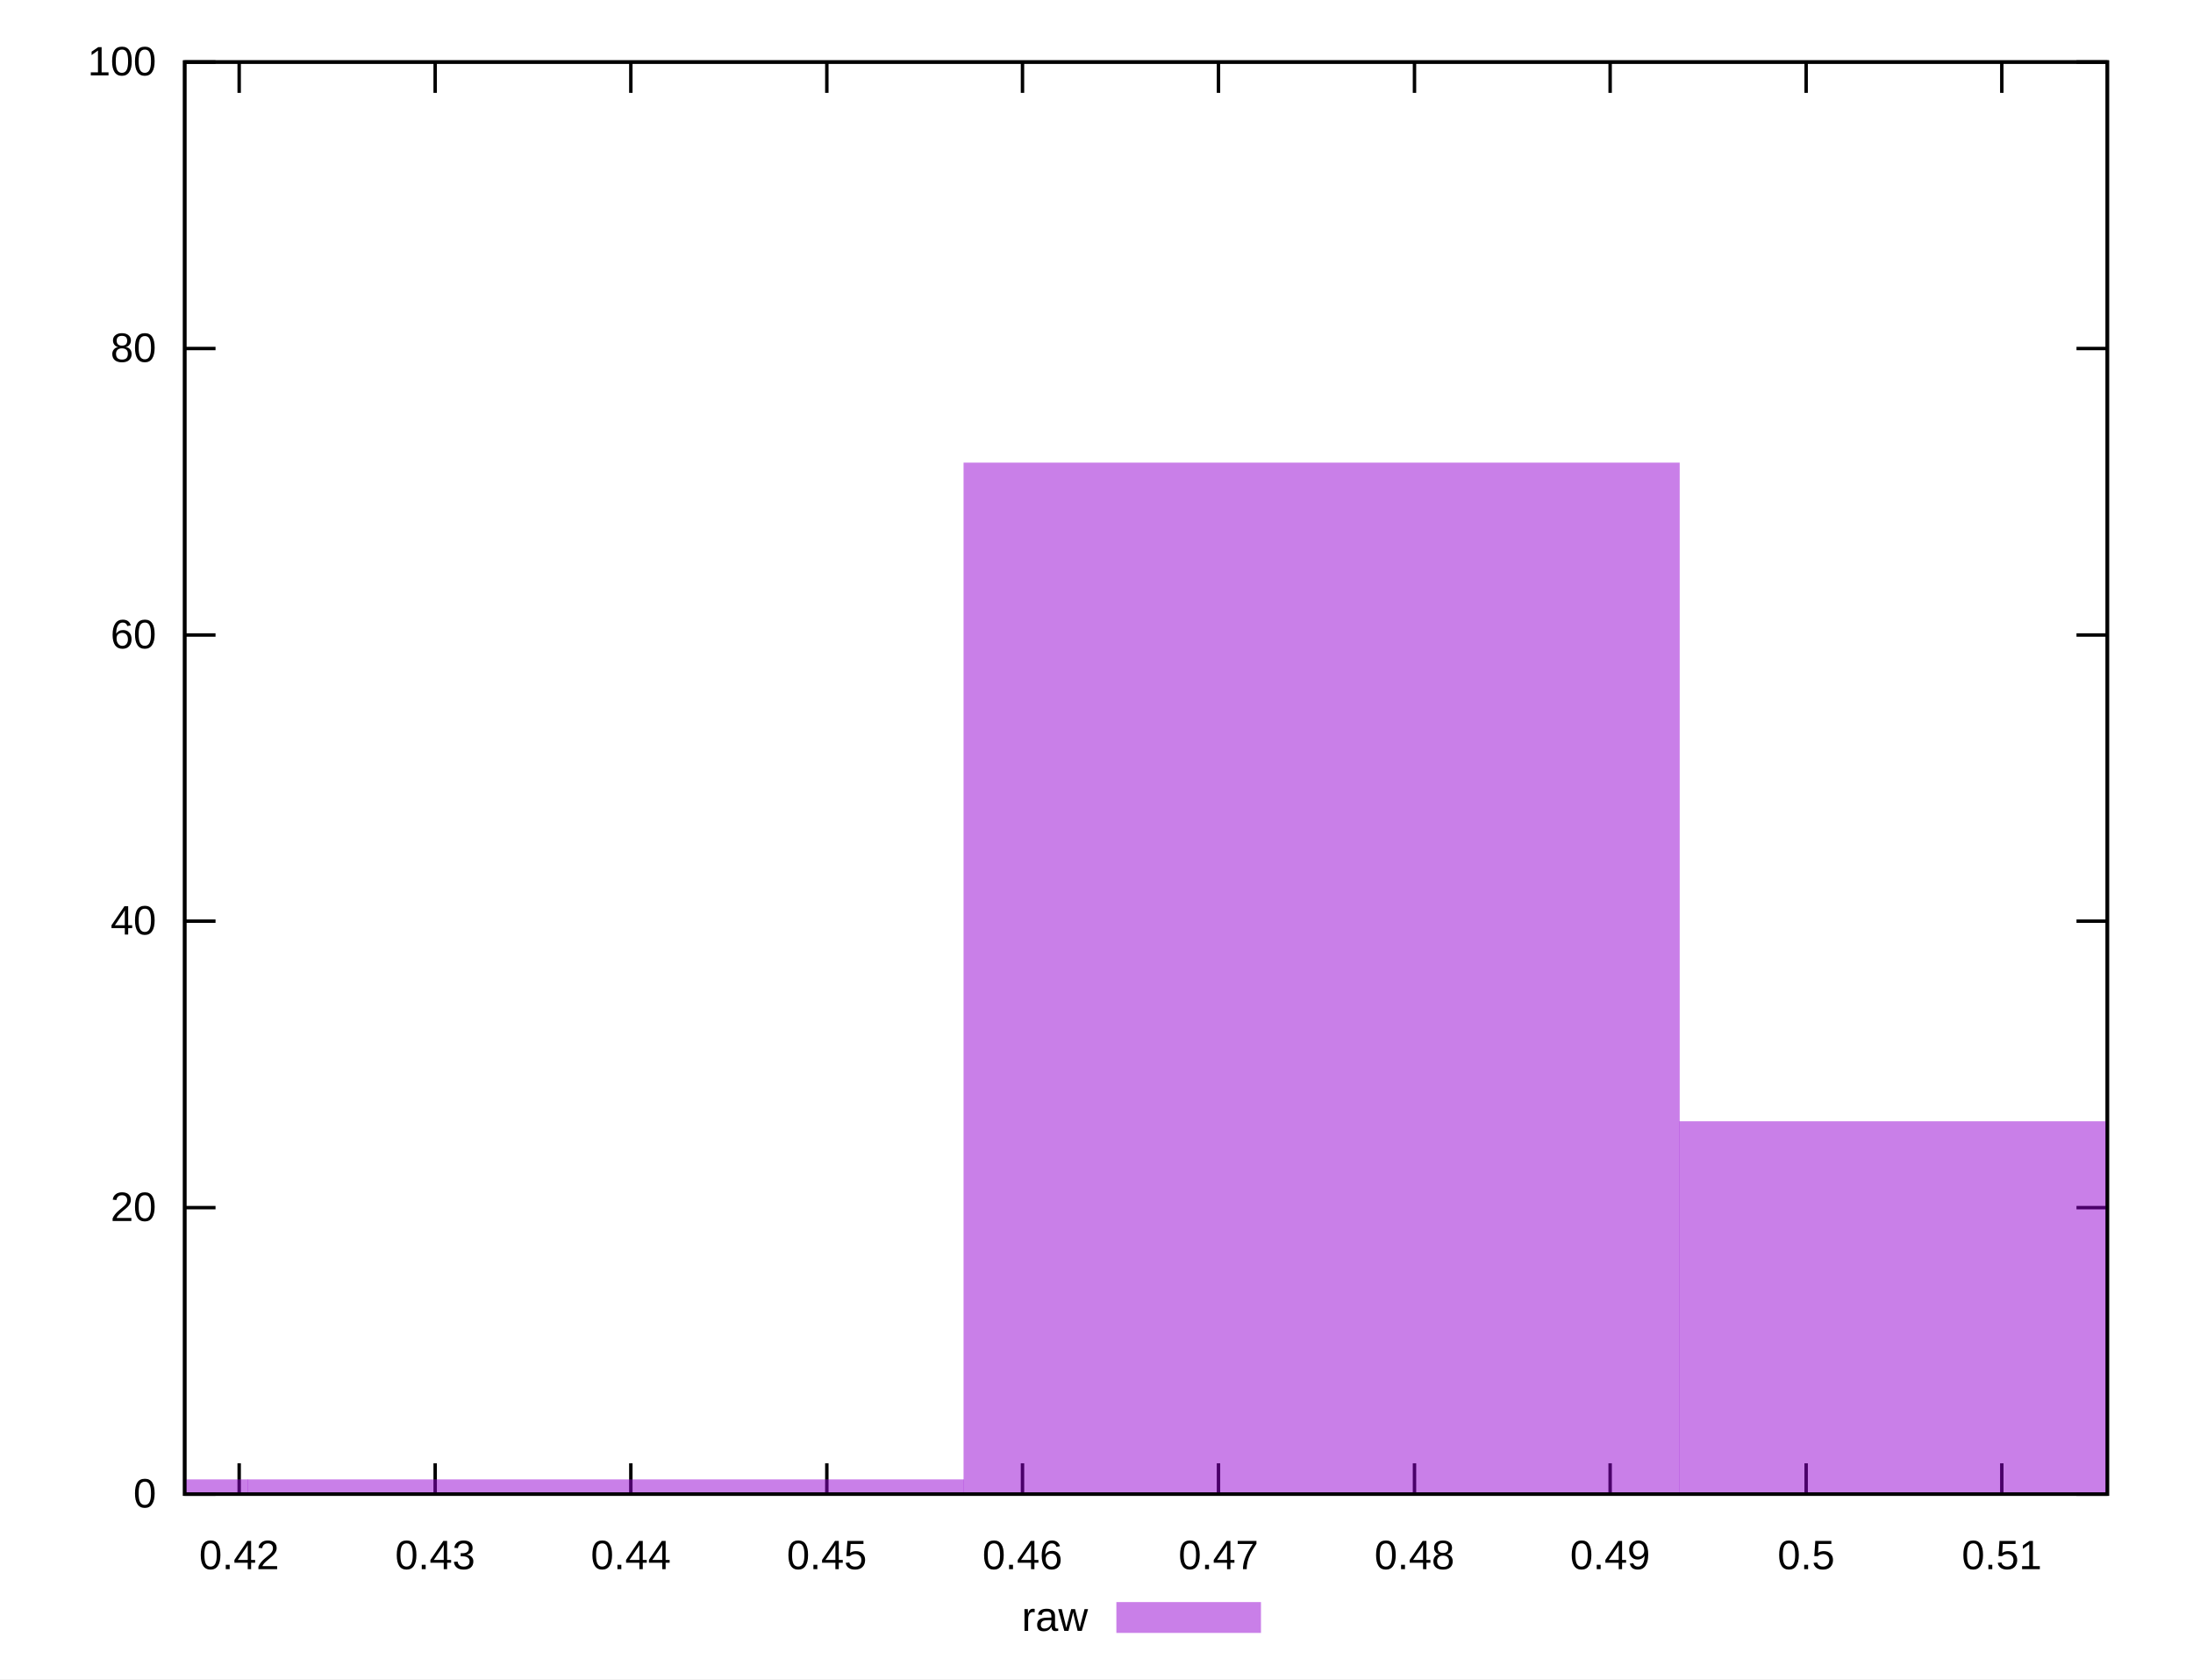
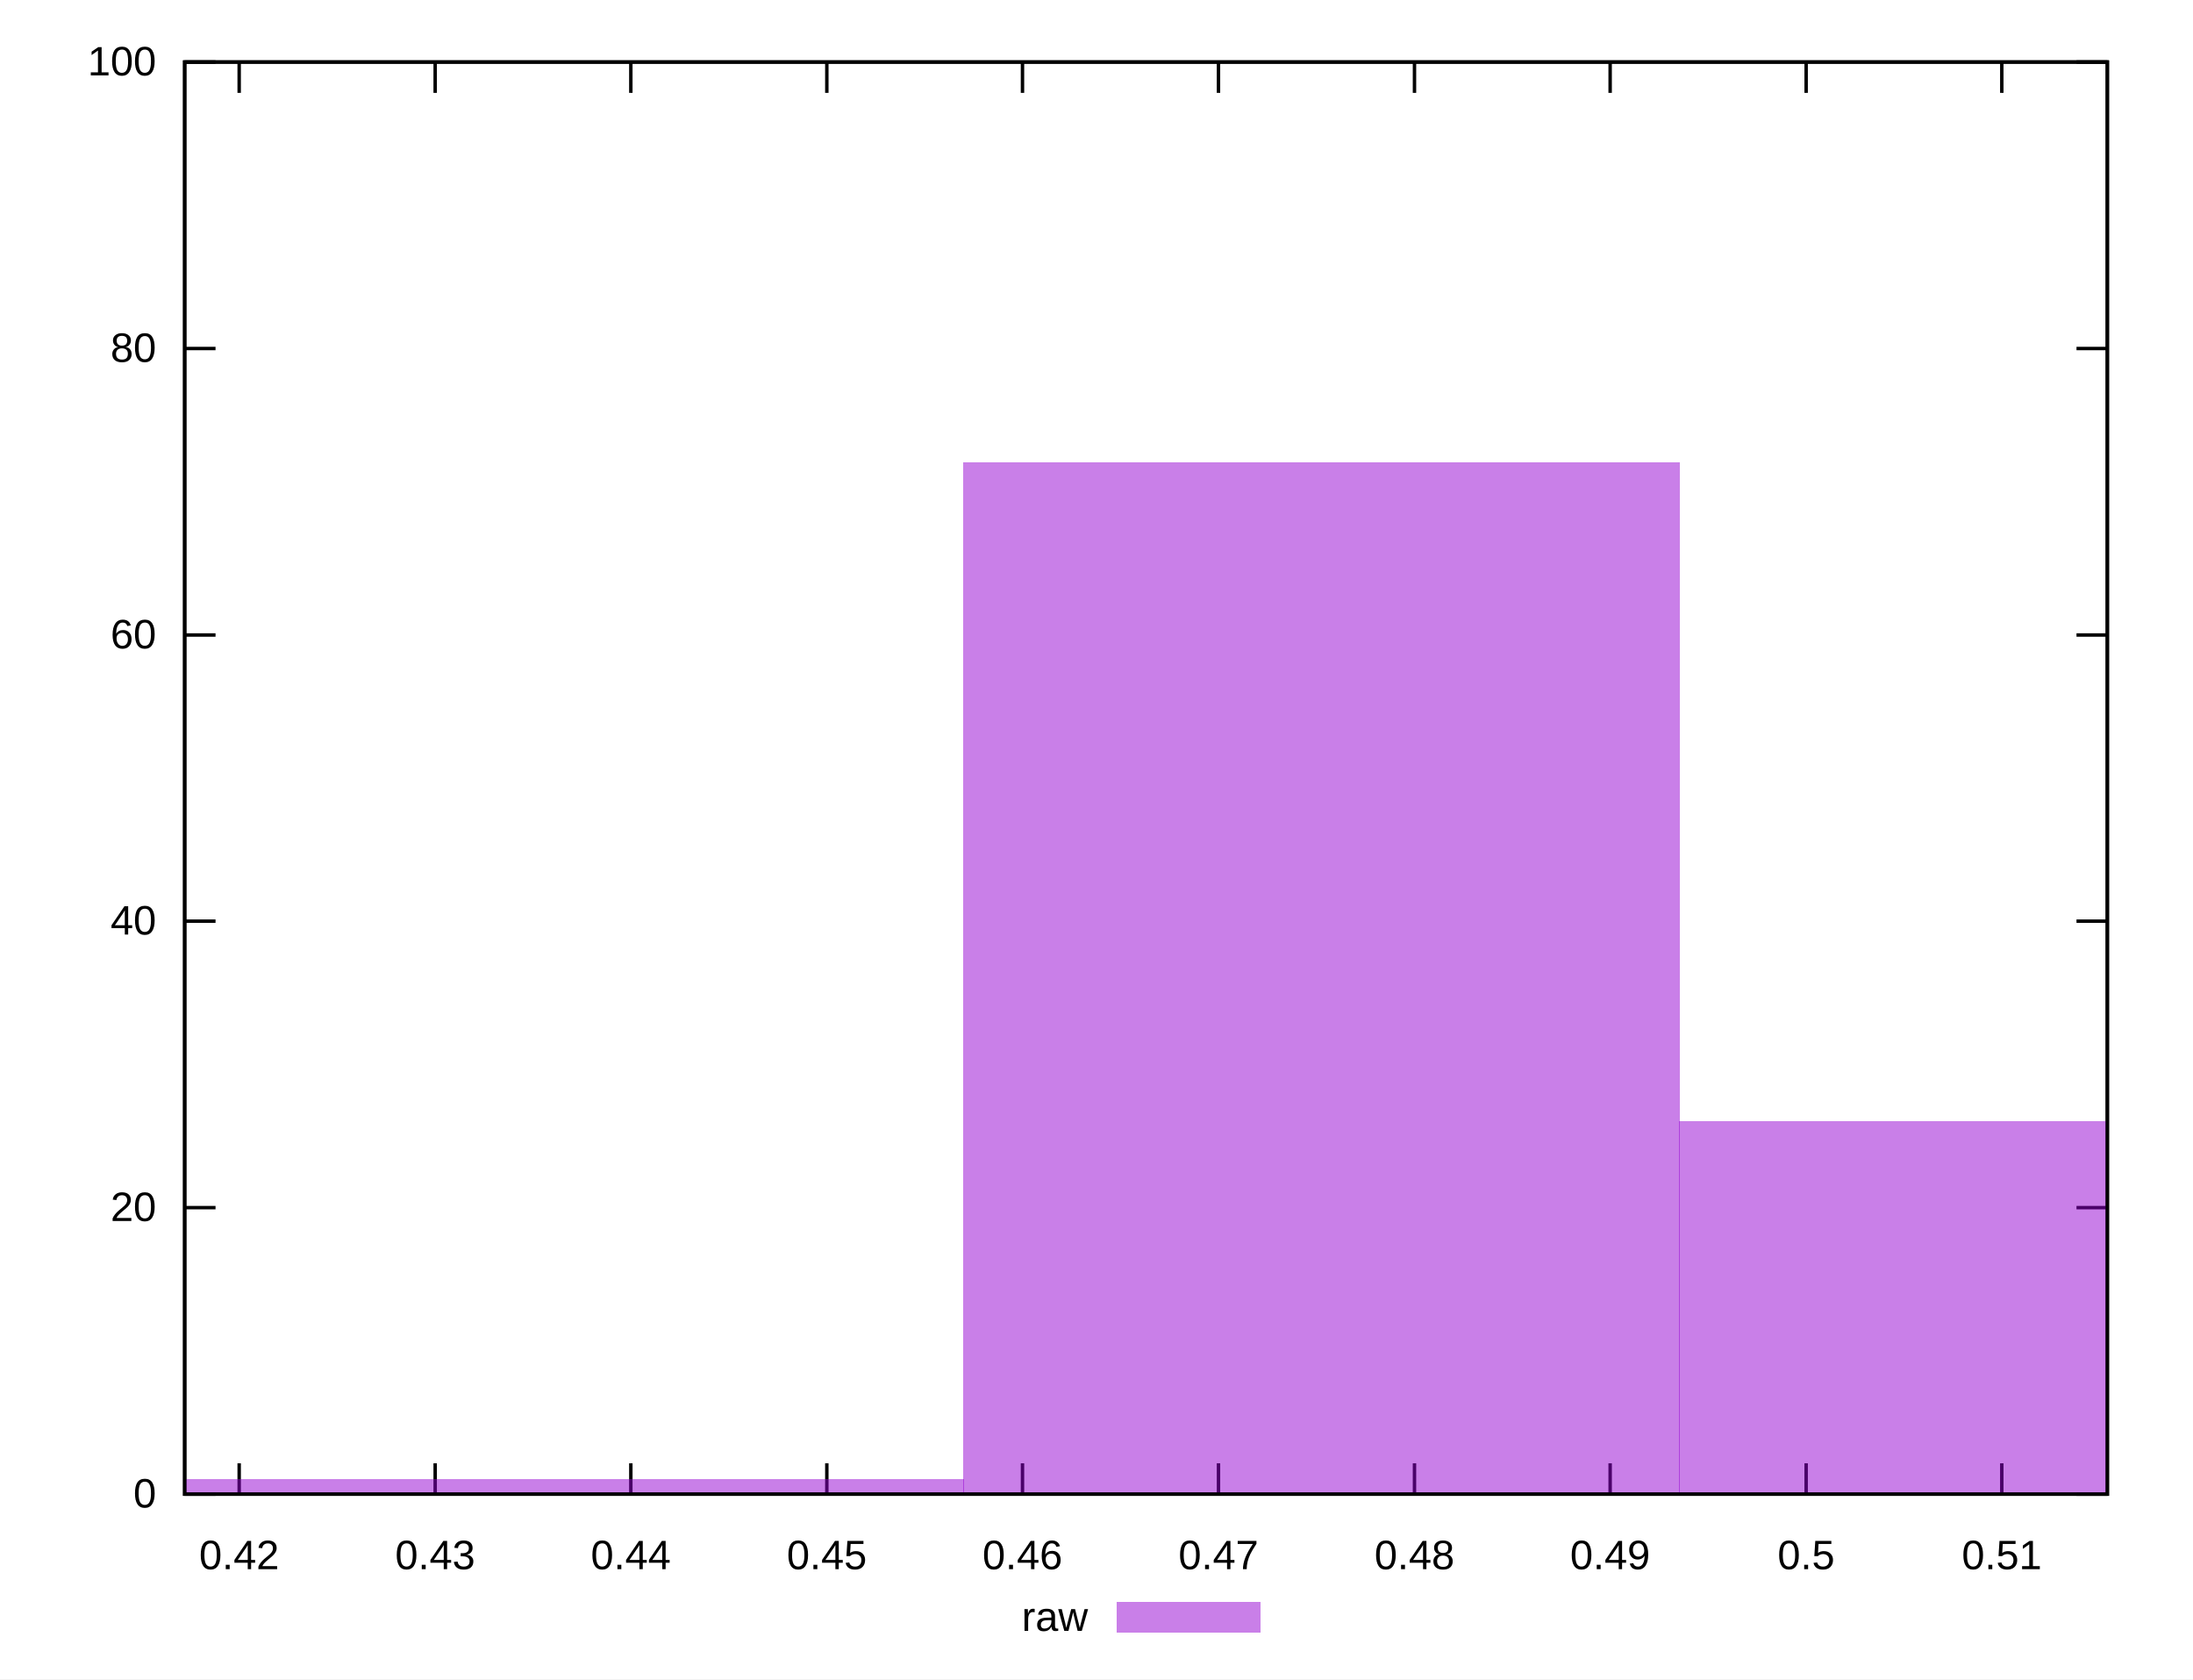
- <svg xmlns="http://www.w3.org/2000/svg" xmlns:xlink="http://www.w3.org/1999/xlink" width="640" height="490">
-   <path fill="#fff" d="M0 0h640v490H0z" />
-   <defs>
-     <path id="d" stroke-width=".222" stroke="currentColor" d="M-1-1h2v2h-2z" />
-     <path id="b" stroke-width=".222" stroke="currentColor" d="M0-1.33l-1.33 2h2.66z" />
-     <path id="f" stroke-width=".222" stroke="currentColor" d="M0 1.33L1.265.411.782-1.067l-1.564-.009-.483 1.487z" />
-     <use xlink:href="#b" id="c" stroke="currentColor" transform="rotate(180)" />
-     <use xlink:href="#d" id="e" stroke="currentColor" transform="rotate(45)" />
-     <circle id="a" stroke-width=".222" stroke="currentColor" cx="0" cy="0" r="1" />
-   </defs>
-   <g fill="none" color="#000" stroke="currentColor">
-     <path stroke="#000" d="M53.9 436h9m552.1 0h-9" />
-     <text transform="translate(45.6 439.9)" stroke="none" fill="#000" font-family="Arial" font-size="12" text-anchor="end">
-       <tspan>0</tspan>
-     </text>
-   </g>
-   <g fill="none" color="#000" stroke="currentColor">
-     <path stroke="#000" d="M53.9 352.4h9m552.1 0h-9" />
-     <text transform="translate(45.6 356.3)" stroke="none" fill="#000" font-family="Arial" font-size="12" text-anchor="end">
-       <tspan>20</tspan>
-     </text>
-   </g>
-   <g fill="none" color="#000" stroke="currentColor">
-     <path stroke="#000" d="M53.9 268.8h9m552.1 0h-9" />
-     <text transform="translate(45.6 272.7)" stroke="none" fill="#000" font-family="Arial" font-size="12" text-anchor="end">
-       <tspan>40</tspan>
-     </text>
-   </g>
-   <g fill="none" color="#000" stroke="currentColor">
-     <path stroke="#000" d="M53.9 185.3h9m552.1 0h-9" />
-     <text transform="translate(45.6 189.2)" stroke="none" fill="#000" font-family="Arial" font-size="12" text-anchor="end">
-       <tspan>60</tspan>
-     </text>
-   </g>
-   <g fill="none" color="#000" stroke="currentColor">
-     <path stroke="#000" d="M53.9 101.7h9m552.1 0h-9" />
-     <text transform="translate(45.6 105.6)" stroke="none" fill="#000" font-family="Arial" font-size="12" text-anchor="end">
-       <tspan>80</tspan>
-     </text>
-   </g>
-   <g fill="none" color="#000" stroke="currentColor">
-     <path stroke="#000" d="M53.9 18.1h9m552.1 0h-9" />
-     <text transform="translate(45.6 22)" stroke="none" fill="#000" font-family="Arial" font-size="12" text-anchor="end">
-       <tspan>100</tspan>
-     </text>
-   </g>
-   <g fill="none" color="#000" stroke="currentColor">
-     <path stroke="#000" d="M69.8 436v-9m0-408.9v9" />
-     <text transform="translate(69.8 457.9)" stroke="none" fill="#000" font-family="Arial" font-size="12" text-anchor="middle">
-       <tspan>0.42</tspan>
-     </text>
-   </g>
-   <g fill="none" color="#000" stroke="currentColor">
-     <path stroke="#000" d="M127 436v-9m0-408.9v9" />
-     <text transform="translate(127 457.9)" stroke="none" fill="#000" font-family="Arial" font-size="12" text-anchor="middle">
-       <tspan>0.43</tspan>
-     </text>
-   </g>
-   <g fill="none" color="#000" stroke="currentColor">
-     <path stroke="#000" d="M184.1 436v-9m0-408.9v9" />
-     <text transform="translate(184.1 457.9)" stroke="none" fill="#000" font-family="Arial" font-size="12" text-anchor="middle">
-       <tspan>0.44</tspan>
-     </text>
-   </g>
-   <g fill="none" color="#000" stroke="currentColor">
-     <path stroke="#000" d="M241.3 436v-9m0-408.9v9" />
-     <text transform="translate(241.3 457.9)" stroke="none" fill="#000" font-family="Arial" font-size="12" text-anchor="middle">
-       <tspan>0.45</tspan>
-     </text>
-   </g>
-   <g fill="none" color="#000" stroke="currentColor">
-     <path stroke="#000" d="M298.4 436v-9m0-408.9v9" />
-     <text transform="translate(298.4 457.9)" stroke="none" fill="#000" font-family="Arial" font-size="12" text-anchor="middle">
-       <tspan>0.46</tspan>
-     </text>
-   </g>
-   <g fill="none" color="#000" stroke="currentColor">
-     <path stroke="#000" d="M355.6 436v-9m0-408.9v9" />
-     <text transform="translate(355.6 457.9)" stroke="none" fill="#000" font-family="Arial" font-size="12" text-anchor="middle">
-       <tspan>0.47</tspan>
-     </text>
-   </g>
-   <g fill="none" color="#000" stroke="currentColor">
-     <path stroke="#000" d="M412.8 436v-9m0-408.9v9" />
-     <text transform="translate(412.8 457.9)" stroke="none" fill="#000" font-family="Arial" font-size="12" text-anchor="middle">
-       <tspan>0.48</tspan>
-     </text>
-   </g>
-   <g fill="none" color="#000" stroke="currentColor">
-     <path stroke="#000" d="M469.9 436v-9m0-408.9v9" />
-     <text transform="translate(469.9 457.9)" stroke="none" fill="#000" font-family="Arial" font-size="12" text-anchor="middle">
-       <tspan>0.49</tspan>
-     </text>
-   </g>
-   <g fill="none" color="#000" stroke="currentColor">
-     <path stroke="#000" d="M527.1 436v-9m0-408.9v9" />
-     <text transform="translate(527.1 457.9)" stroke="none" fill="#000" font-family="Arial" font-size="12" text-anchor="middle">
-       <tspan>0.5</tspan>
-     </text>
-   </g>
-   <g fill="none" color="#000" stroke="currentColor">
-     <path stroke="#000" d="M584.2 436v-9m0-408.9v9" />
-     <text transform="translate(584.2 457.9)" stroke="none" fill="#000" font-family="Arial" font-size="12" text-anchor="middle">
-       <tspan>0.51</tspan>
-     </text>
-   </g>
-   <path stroke="#000" d="M53.9 18.1V436H615V18.1H53.9z" fill="none" color="#000" />
-   <text transform="translate(317.5 475.9)" stroke="none" fill="#000" font-family="Arial" font-size="12" text-anchor="end" color="#000">
-     <tspan>raw</tspan>
-   </text>
-   <g stroke="none" shape-rendering="geometricPrecision" fill="#9400D3" fill-opacity=".5" color="#000">
-     <path d="M325.8 476.5H368v-9h-42.2zM53.9 436h18.4v-4.3H53.9zM490.1 436h125V327.2h-125z" />
-     <path d="M281.2 436h209V135h-209z" />
-     <path d="M72.2 436h209.1v-4.3H72.2z" />
-   </g>
-   <g fill="none" color="#000" stroke="currentColor">
-     <path stroke="#000" d="M53.9 18.1V436H615V18.1H53.9z" />
+ <svg xmlns="http://www.w3.org/2000/svg" xmlns:xlink="http://www.w3.org/1999/xlink" width="640" height="490" viewBox="0 0 640 490">
+   <g id="gnuplot_canvas">
+     <rect x="0" y="0" width="640" height="490" fill="#ffffff" />
+     <defs>
+       <circle id="gpDot" r="0.5" stroke-width="0.5" stroke="currentColor" />
+       <path id="gpPt0" stroke-width="0.222" stroke="currentColor" d="M-1,0 h2 M0,-1 v2" />
+       <path id="gpPt1" stroke-width="0.222" stroke="currentColor" d="M-1,-1 L1,1 M1,-1 L-1,1" />
+       <path id="gpPt2" stroke-width="0.222" stroke="currentColor" d="M-1,0 L1,0 M0,-1 L0,1 M-1,-1 L1,1 M-1,1 L1,-1" />
+       <rect id="gpPt3" stroke-width="0.222" stroke="currentColor" x="-1" y="-1" width="2" height="2" />
+       <rect id="gpPt4" stroke-width="0.222" stroke="currentColor" fill="currentColor" x="-1" y="-1" width="2" height="2" />
+       <circle id="gpPt5" stroke-width="0.222" stroke="currentColor" cx="0" cy="0" r="1" />
+       <use xlink:href="#gpPt5" id="gpPt6" fill="currentColor" stroke="none" />
+       <path id="gpPt7" stroke-width="0.222" stroke="currentColor" d="M0,-1.33 L-1.33,0.67 L1.33,0.67 z" />
+       <use xlink:href="#gpPt7" id="gpPt8" fill="currentColor" stroke="none" />
+       <use xlink:href="#gpPt7" id="gpPt9" stroke="currentColor" transform="rotate(180)" />
+       <use xlink:href="#gpPt9" id="gpPt10" fill="currentColor" stroke="none" />
+       <use xlink:href="#gpPt3" id="gpPt11" stroke="currentColor" transform="rotate(45)" />
+       <use xlink:href="#gpPt11" id="gpPt12" fill="currentColor" stroke="none" />
+       <path id="gpPt13" stroke-width="0.222" stroke="currentColor" d="M0,1.330 L1.265,0.411 L0.782,-1.067 L-0.782,-1.076 L-1.265,0.411 z" />
+       <use xlink:href="#gpPt13" id="gpPt14" fill="currentColor" stroke="none" />
+       <filter id="textbox" filterUnits="objectBoundingBox" x="0" y="0" height="1" width="1">
+         <feFlood flood-color="#FFFFFF" flood-opacity="1" result="bgnd" />
+         <feComposite in="SourceGraphic" in2="bgnd" operator="atop" />
+       </filter>
+       <filter id="greybox" filterUnits="objectBoundingBox" x="0" y="0" height="1" width="1">
+         <feFlood flood-color="lightgrey" flood-opacity="1" result="grey" />
+         <feComposite in="SourceGraphic" in2="grey" operator="atop" />
+       </filter>
+     </defs>
+     <g fill="none" color="#FFFFFF" stroke="currentColor" stroke-width="1.00" stroke-linecap="butt" stroke-linejoin="miter">
+ </g>
+     <g fill="none" color="black" stroke="currentColor" stroke-width="1.00" stroke-linecap="butt" stroke-linejoin="miter">
+       <path stroke="black" d="M53.9,436.0 L62.9,436.0 M615.0,436.0 L606.0,436.0  " />
+       <g transform="translate(45.6,439.9)" stroke="none" fill="black" font-family="Arial" font-size="12.00" text-anchor="end">
+         <text>
+           <tspan font-family="Arial"> 0</tspan>
+         </text>
+       </g>
+     </g>
+     <g fill="none" color="black" stroke="currentColor" stroke-width="1.00" stroke-linecap="butt" stroke-linejoin="miter">
+       <path stroke="black" d="M53.9,352.4 L62.9,352.4 M615.0,352.4 L606.0,352.4  " />
+       <g transform="translate(45.6,356.3)" stroke="none" fill="black" font-family="Arial" font-size="12.00" text-anchor="end">
+         <text>
+           <tspan font-family="Arial"> 20</tspan>
+         </text>
+       </g>
+     </g>
+     <g fill="none" color="black" stroke="currentColor" stroke-width="1.00" stroke-linecap="butt" stroke-linejoin="miter">
+       <path stroke="black" d="M53.9,268.8 L62.9,268.8 M615.0,268.8 L606.0,268.8  " />
+       <g transform="translate(45.6,272.7)" stroke="none" fill="black" font-family="Arial" font-size="12.00" text-anchor="end">
+         <text>
+           <tspan font-family="Arial"> 40</tspan>
+         </text>
+       </g>
+     </g>
+     <g fill="none" color="black" stroke="currentColor" stroke-width="1.00" stroke-linecap="butt" stroke-linejoin="miter">
+       <path stroke="black" d="M53.9,185.3 L62.9,185.3 M615.0,185.3 L606.0,185.3  " />
+       <g transform="translate(45.6,189.2)" stroke="none" fill="black" font-family="Arial" font-size="12.00" text-anchor="end">
+         <text>
+           <tspan font-family="Arial"> 60</tspan>
+         </text>
+       </g>
+     </g>
+     <g fill="none" color="black" stroke="currentColor" stroke-width="1.00" stroke-linecap="butt" stroke-linejoin="miter">
+       <path stroke="black" d="M53.9,101.7 L62.9,101.7 M615.0,101.7 L606.0,101.7  " />
+       <g transform="translate(45.6,105.6)" stroke="none" fill="black" font-family="Arial" font-size="12.00" text-anchor="end">
+         <text>
+           <tspan font-family="Arial"> 80</tspan>
+         </text>
+       </g>
+     </g>
+     <g fill="none" color="black" stroke="currentColor" stroke-width="1.00" stroke-linecap="butt" stroke-linejoin="miter">
+       <path stroke="black" d="M53.9,18.1 L62.9,18.1 M615.0,18.1 L606.0,18.1  " />
+       <g transform="translate(45.6,22.0)" stroke="none" fill="black" font-family="Arial" font-size="12.00" text-anchor="end">
+         <text>
+           <tspan font-family="Arial"> 100</tspan>
+         </text>
+       </g>
+     </g>
+     <g fill="none" color="black" stroke="currentColor" stroke-width="1.00" stroke-linecap="butt" stroke-linejoin="miter">
+       <path stroke="black" d="M69.8,436.0 L69.8,427.0 M69.8,18.1 L69.8,27.1  " />
+       <g transform="translate(69.8,457.9)" stroke="none" fill="black" font-family="Arial" font-size="12.00" text-anchor="middle">
+         <text>
+           <tspan font-family="Arial"> 0.42</tspan>
+         </text>
+       </g>
+     </g>
+     <g fill="none" color="black" stroke="currentColor" stroke-width="1.00" stroke-linecap="butt" stroke-linejoin="miter">
+       <path stroke="black" d="M127.0,436.0 L127.0,427.0 M127.0,18.1 L127.0,27.1  " />
+       <g transform="translate(127.0,457.9)" stroke="none" fill="black" font-family="Arial" font-size="12.00" text-anchor="middle">
+         <text>
+           <tspan font-family="Arial"> 0.43</tspan>
+         </text>
+       </g>
+     </g>
+     <g fill="none" color="black" stroke="currentColor" stroke-width="1.00" stroke-linecap="butt" stroke-linejoin="miter">
+       <path stroke="black" d="M184.1,436.0 L184.1,427.0 M184.1,18.1 L184.1,27.1  " />
+       <g transform="translate(184.1,457.9)" stroke="none" fill="black" font-family="Arial" font-size="12.00" text-anchor="middle">
+         <text>
+           <tspan font-family="Arial"> 0.44</tspan>
+         </text>
+       </g>
+     </g>
+     <g fill="none" color="black" stroke="currentColor" stroke-width="1.00" stroke-linecap="butt" stroke-linejoin="miter">
+       <path stroke="black" d="M241.3,436.0 L241.3,427.0 M241.3,18.1 L241.3,27.1  " />
+       <g transform="translate(241.3,457.9)" stroke="none" fill="black" font-family="Arial" font-size="12.00" text-anchor="middle">
+         <text>
+           <tspan font-family="Arial"> 0.45</tspan>
+         </text>
+       </g>
+     </g>
+     <g fill="none" color="black" stroke="currentColor" stroke-width="1.00" stroke-linecap="butt" stroke-linejoin="miter">
+       <path stroke="black" d="M298.4,436.0 L298.4,427.0 M298.4,18.1 L298.4,27.1  " />
+       <g transform="translate(298.4,457.9)" stroke="none" fill="black" font-family="Arial" font-size="12.00" text-anchor="middle">
+         <text>
+           <tspan font-family="Arial"> 0.46</tspan>
+         </text>
+       </g>
+     </g>
+     <g fill="none" color="black" stroke="currentColor" stroke-width="1.00" stroke-linecap="butt" stroke-linejoin="miter">
+       <path stroke="black" d="M355.6,436.0 L355.6,427.0 M355.6,18.1 L355.6,27.1  " />
+       <g transform="translate(355.6,457.9)" stroke="none" fill="black" font-family="Arial" font-size="12.00" text-anchor="middle">
+         <text>
+           <tspan font-family="Arial"> 0.47</tspan>
+         </text>
+       </g>
+     </g>
+     <g fill="none" color="black" stroke="currentColor" stroke-width="1.00" stroke-linecap="butt" stroke-linejoin="miter">
+       <path stroke="black" d="M412.8,436.0 L412.8,427.0 M412.8,18.1 L412.8,27.1  " />
+       <g transform="translate(412.8,457.9)" stroke="none" fill="black" font-family="Arial" font-size="12.00" text-anchor="middle">
+         <text>
+           <tspan font-family="Arial"> 0.48</tspan>
+         </text>
+       </g>
+     </g>
+     <g fill="none" color="black" stroke="currentColor" stroke-width="1.00" stroke-linecap="butt" stroke-linejoin="miter">
+       <path stroke="black" d="M469.9,436.0 L469.9,427.0 M469.9,18.1 L469.9,27.1  " />
+       <g transform="translate(469.9,457.9)" stroke="none" fill="black" font-family="Arial" font-size="12.00" text-anchor="middle">
+         <text>
+           <tspan font-family="Arial"> 0.49</tspan>
+         </text>
+       </g>
+     </g>
+     <g fill="none" color="black" stroke="currentColor" stroke-width="1.00" stroke-linecap="butt" stroke-linejoin="miter">
+       <path stroke="black" d="M527.1,436.0 L527.1,427.0 M527.1,18.1 L527.1,27.1  " />
+       <g transform="translate(527.1,457.9)" stroke="none" fill="black" font-family="Arial" font-size="12.00" text-anchor="middle">
+         <text>
+           <tspan font-family="Arial"> 0.5</tspan>
+         </text>
+       </g>
+     </g>
+     <g fill="none" color="black" stroke="currentColor" stroke-width="1.00" stroke-linecap="butt" stroke-linejoin="miter">
+       <path stroke="black" d="M584.2,436.0 L584.2,427.0 M584.2,18.1 L584.2,27.1  " />
+       <g transform="translate(584.2,457.9)" stroke="none" fill="black" font-family="Arial" font-size="12.00" text-anchor="middle">
+         <text>
+           <tspan font-family="Arial"> 0.51</tspan>
+         </text>
+       </g>
+     </g>
+     <g fill="none" color="black" stroke="currentColor" stroke-width="1.00" stroke-linecap="butt" stroke-linejoin="miter">
+ </g>
+     <g fill="none" color="black" stroke="currentColor" stroke-width="1.00" stroke-linecap="butt" stroke-linejoin="miter">
+       <path stroke="black" d="M53.9,18.1 L53.9,436.0 L615.0,436.0 L615.0,18.1 L53.9,18.1 Z  " />
+     </g>
+     <g fill="none" color="black" stroke="currentColor" stroke-width="1.00" stroke-linecap="butt" stroke-linejoin="miter">
+ </g>
+     <g id="gnuplot_plot_1">
+       <g fill="none" color="black" stroke="currentColor" stroke-width="1.00" stroke-linecap="butt" stroke-linejoin="miter">
+         <g transform="translate(317.5,475.9)" stroke="none" fill="black" font-family="Arial" font-size="12.00" text-anchor="end">
+           <text>
+             <tspan font-family="Arial">raw</tspan>
+           </text>
+         </g>
+       </g>
+       <g fill="none" color="black" stroke="currentColor" stroke-width="1.00" stroke-linecap="butt" stroke-linejoin="miter">
+         <g stroke="none" shape-rendering="crispEdges">
+           <polygon fill="rgb(148,   0, 211)" fill-opacity="0.5" points="325.8,476.5 368.0,476.5 368.0,467.5 325.8,467.5 " />
+           <polygon fill="rgb(148,   0, 211)" fill-opacity="0.5" points="53.9,436.0 72.3,436.0 72.3,431.7 53.9,431.7 " />
+           <polygon fill="rgb(148,   0, 211)" fill-opacity="0.5" points="490.1,436.0 615.1,436.0 615.1,327.2 490.1,327.2 " />
+           <polygon fill="rgb(148,   0, 211)" fill-opacity="0.5" points="281.2,436.0 490.2,436.0 490.2,135.0 281.2,135.0 " />
+           <polygon fill="rgb(148,   0, 211)" fill-opacity="0.5" points="72.2,436.0 281.3,436.0 281.3,431.7 72.2,431.7 " />
+         </g>
+       </g>
+     </g>
+     <g fill="none" color="#FFFFFF" stroke="rgb(148,   0, 211)" stroke-width="2.00" stroke-linecap="butt" stroke-linejoin="miter">
+ </g>
+     <g fill="none" color="black" stroke="currentColor" stroke-width="2.00" stroke-linecap="butt" stroke-linejoin="miter">
+ </g>
+     <g fill="none" color="black" stroke="black" stroke-width="1.00" stroke-linecap="butt" stroke-linejoin="miter">
+ </g>
+     <g fill="none" color="black" stroke="currentColor" stroke-width="1.00" stroke-linecap="butt" stroke-linejoin="miter">
+       <path stroke="black" d="M53.9,18.1 L53.9,436.0 L615.0,436.0 L615.0,18.1 L53.9,18.1 Z  " />
+     </g>
+     <g fill="none" color="black" stroke="currentColor" stroke-width="1.00" stroke-linecap="butt" stroke-linejoin="miter">
+ </g>
  </g>
</svg>
